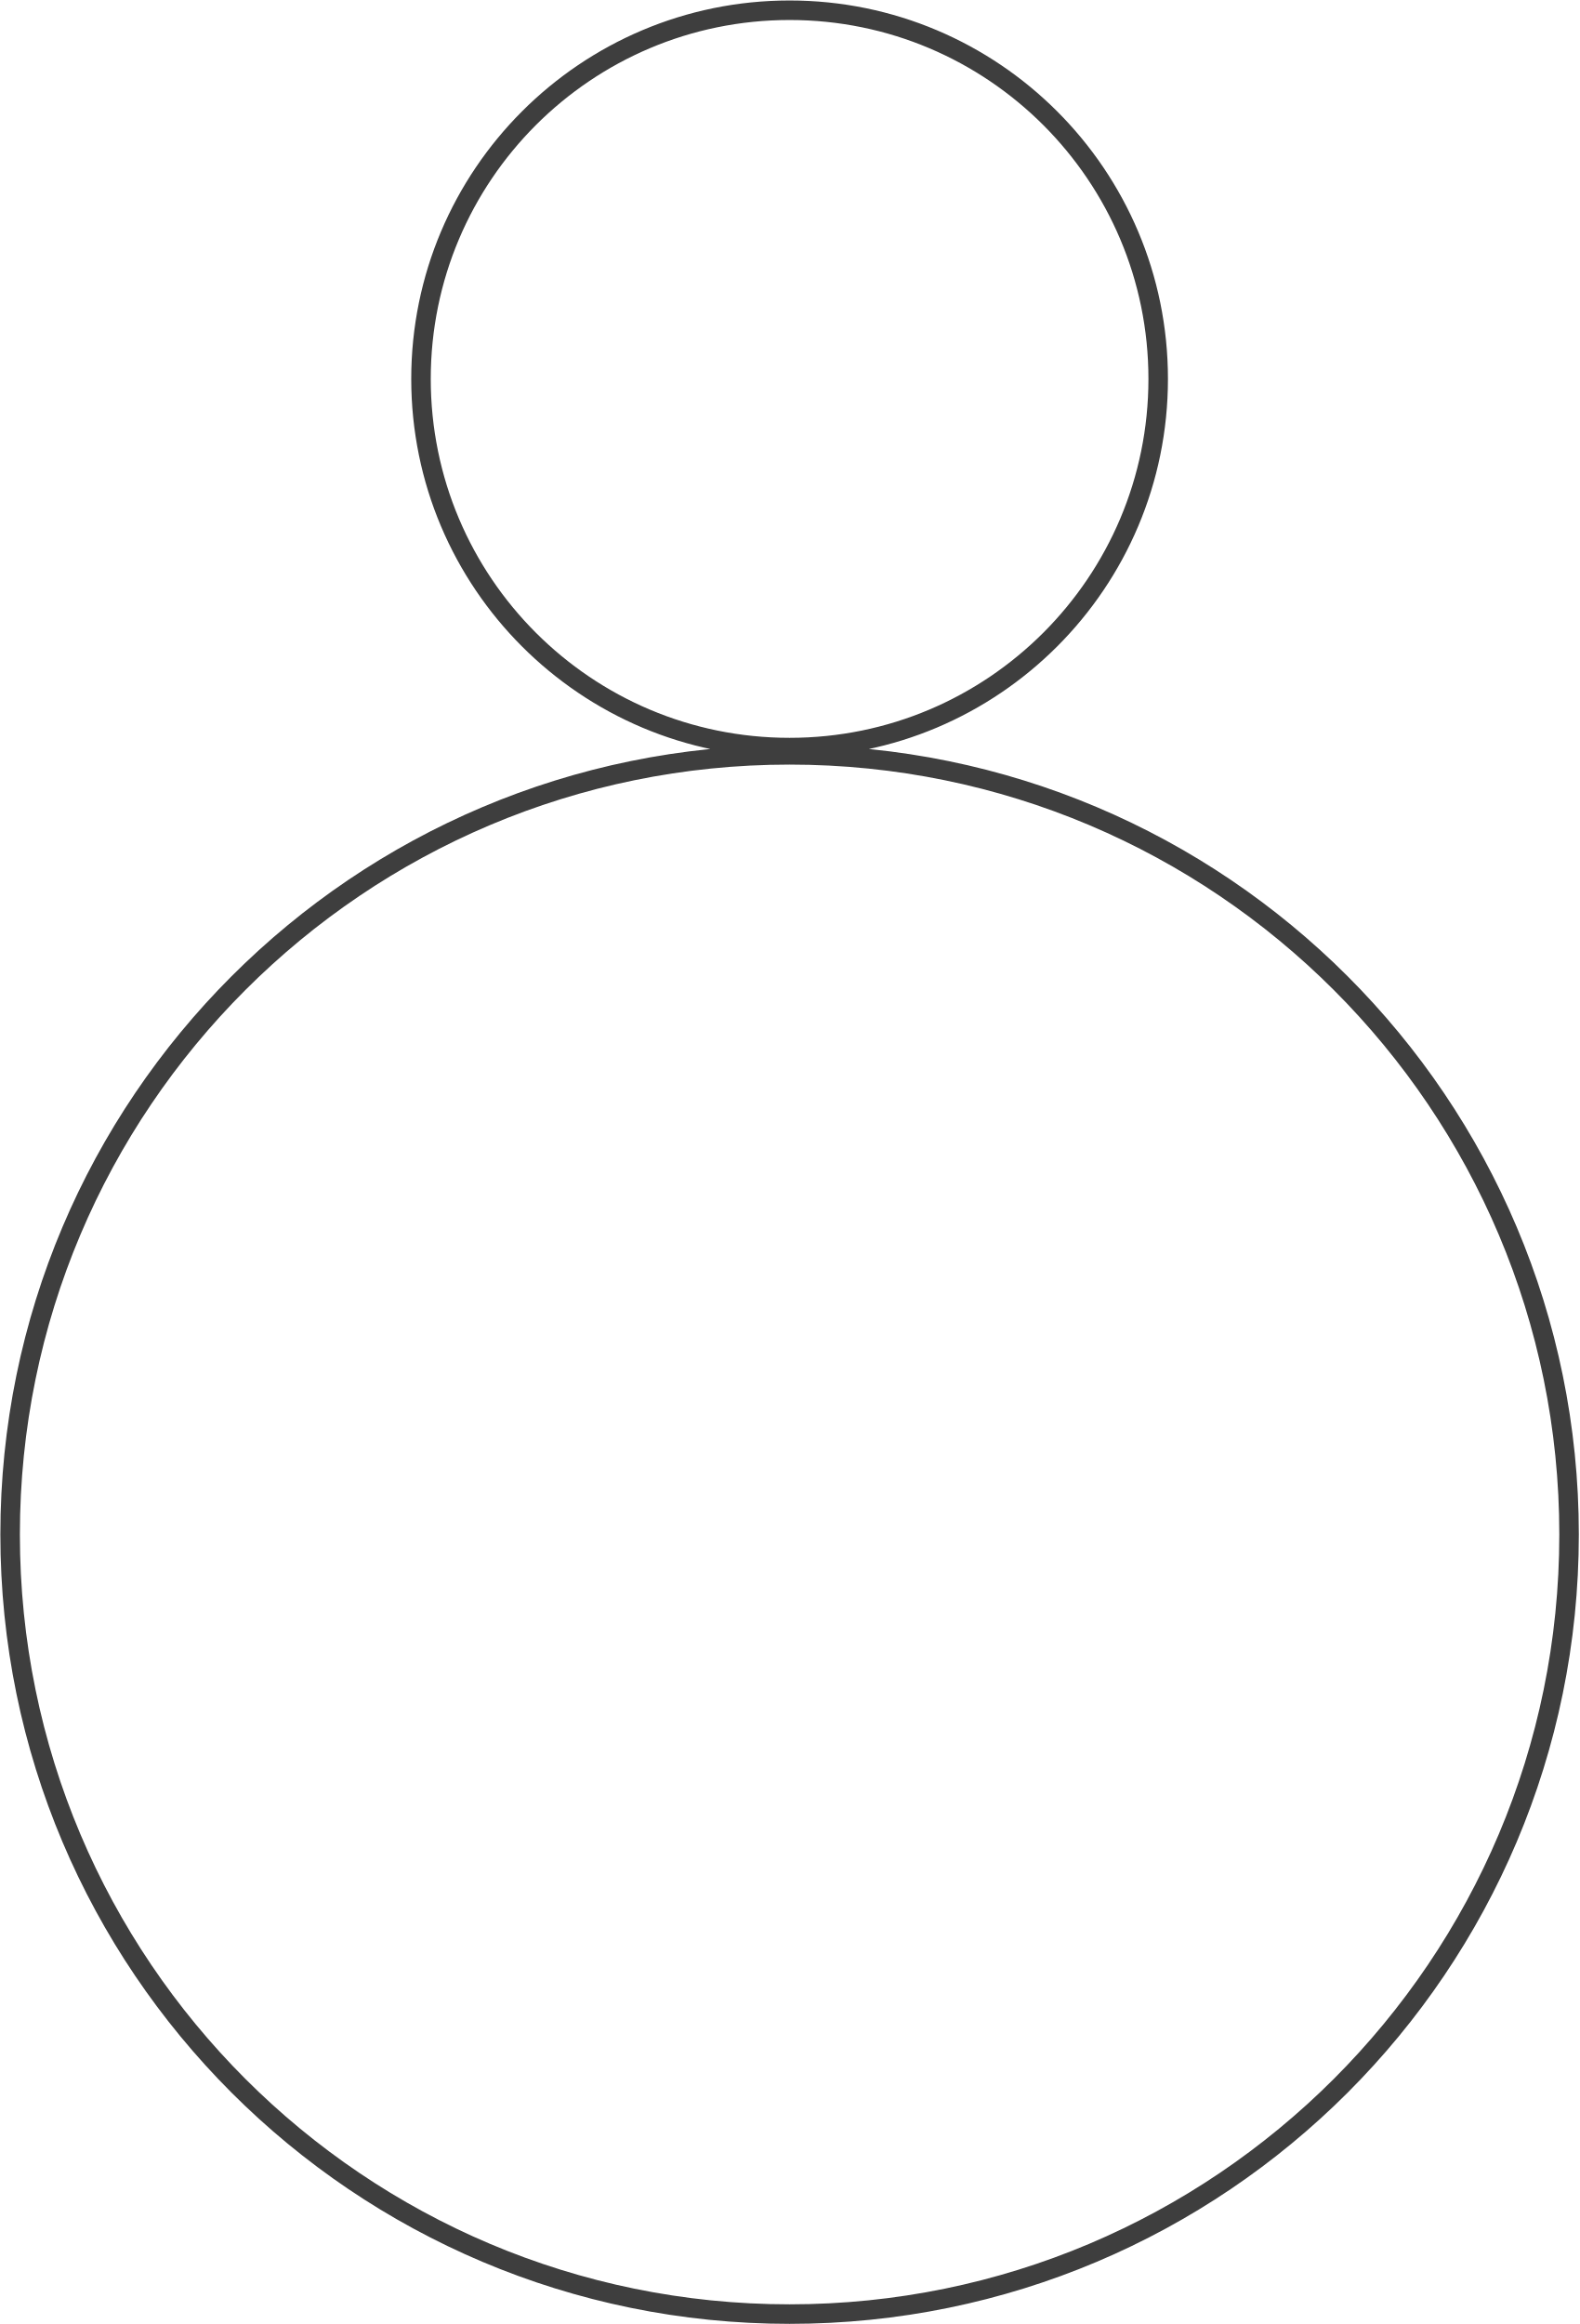
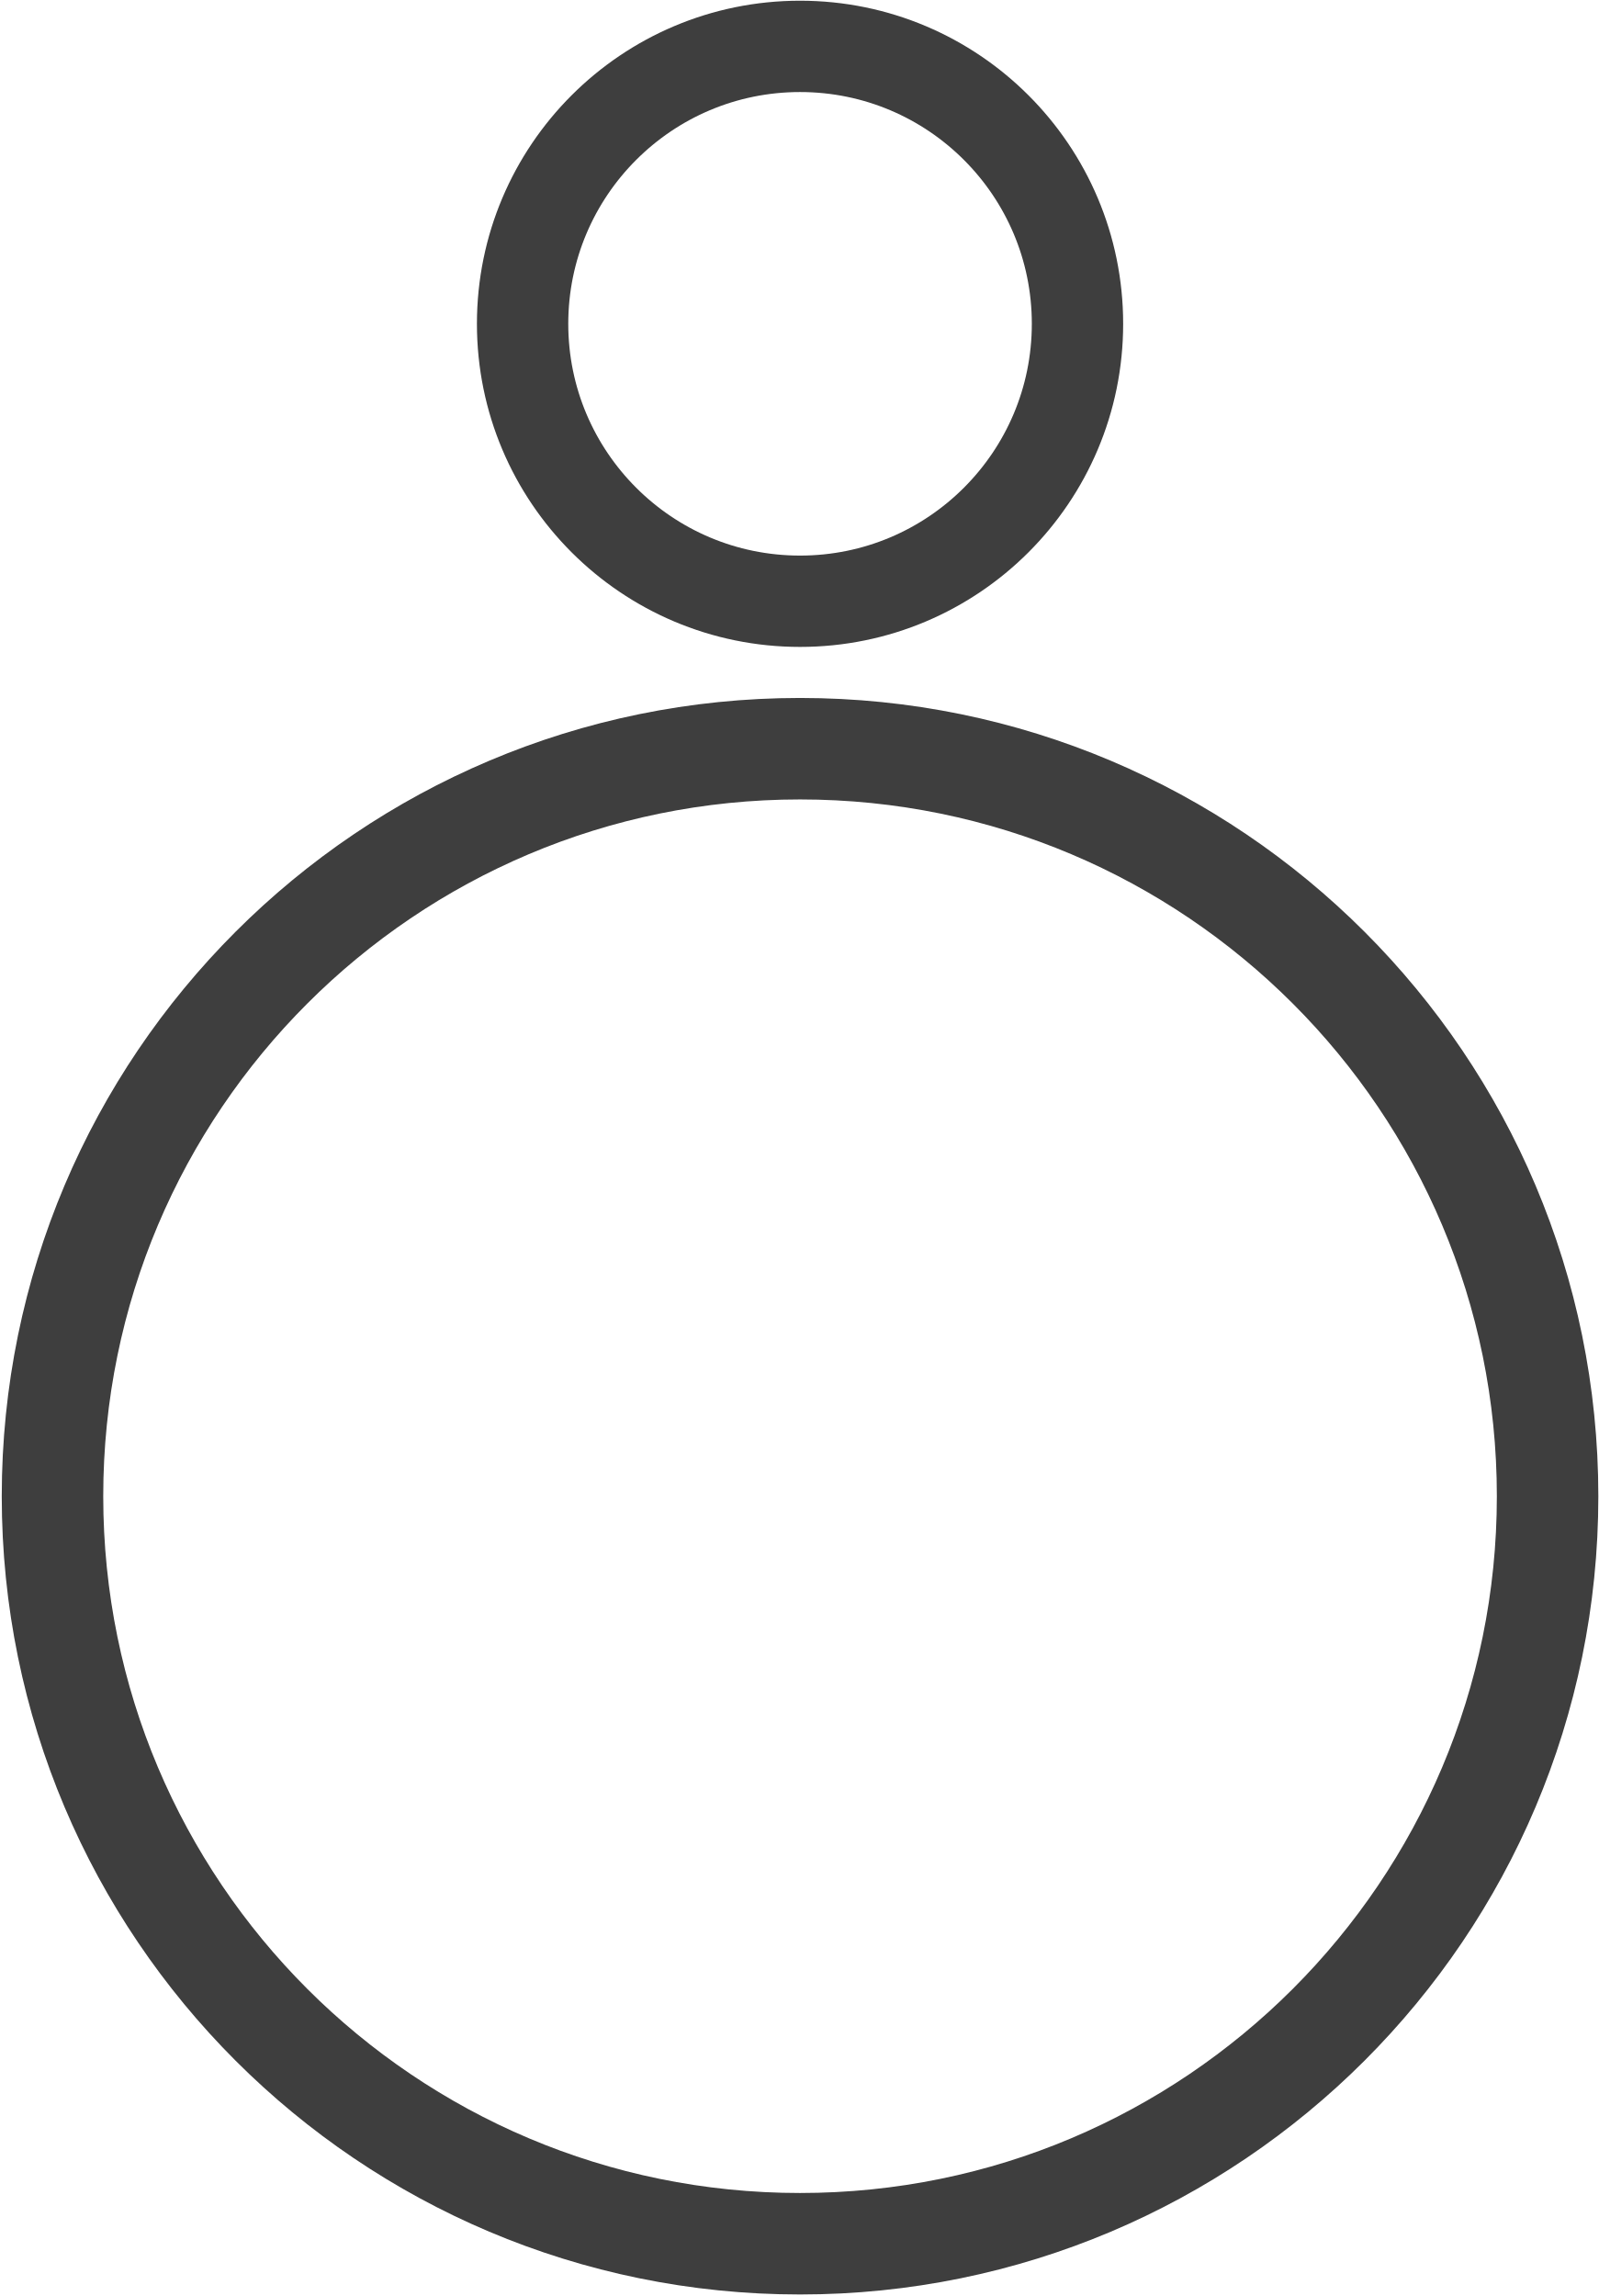
- <svg xmlns="http://www.w3.org/2000/svg" viewBox="0 0 2428 3572" width="2428" height="3572">
+ <svg xmlns="http://www.w3.org/2000/svg" viewBox="0 0 630 905" width="630" height="905">
  <defs>
    <clipPath clipPathUnits="userSpaceOnUse" id="cp1">
-       <path d="M-795 -209L3205 -209L3205 3791L-795 3791Z" />
+       <path d="M-217 -52L783 -52L783 948L-217 948Z" />
    </clipPath>
  </defs>
  <style>
		tspan { white-space:pre }
- 		.shp0 { fill: none;stroke: #3e3e3e;stroke-width: 30 } 
+ 		.shp0 { fill: none;stroke: #3e3e3e;stroke-width: 40 } 
+ 		.shp1 { fill: none;stroke: #3e3e3e;stroke-width: 36 } 
	</style>
  <g id="Page 1" clip-path="url(#cp1)">
-     <path id="Path 1" class="shp0" d="M2412.15 2358.48C2412.15 3020.27 1875.65 3556.77 1213.85 3556.77C552.05 3556.77 15.56 3020.27 15.56 2358.48C15.56 1696.68 552.05 1160.18 1213.85 1160.18C1875.65 1160.18 2412.15 1696.68 2412.15 2358.48ZM1780.5 582.39C1780.5 895.35 1526.8 1149.05 1213.86 1149.05C900.89 1149.05 647.21 895.35 647.21 582.39C647.21 269.44 900.89 15.74 1213.86 15.74C1526.8 15.74 1780.5 269.44 1780.5 582.39Z" />
+     <path id="Path 1" class="shp0" d="M609.98 589.76C609.98 752.48 478.06 884.4 315.33 884.4C152.61 884.4 20.69 752.48 20.69 589.76C20.69 427.03 152.61 295.11 315.33 295.11C478.06 295.11 609.98 427.03 609.98 589.76Z" />
+     <path id="Path 2" class="shp1" d="M424.69 127.63C424.69 188.03 375.73 236.99 315.33 236.99C254.94 236.99 205.98 188.03 205.98 127.63C205.98 67.24 254.94 18.28 315.33 18.28C375.73 18.28 424.69 67.24 424.69 127.63Z" />
  </g>
</svg>
